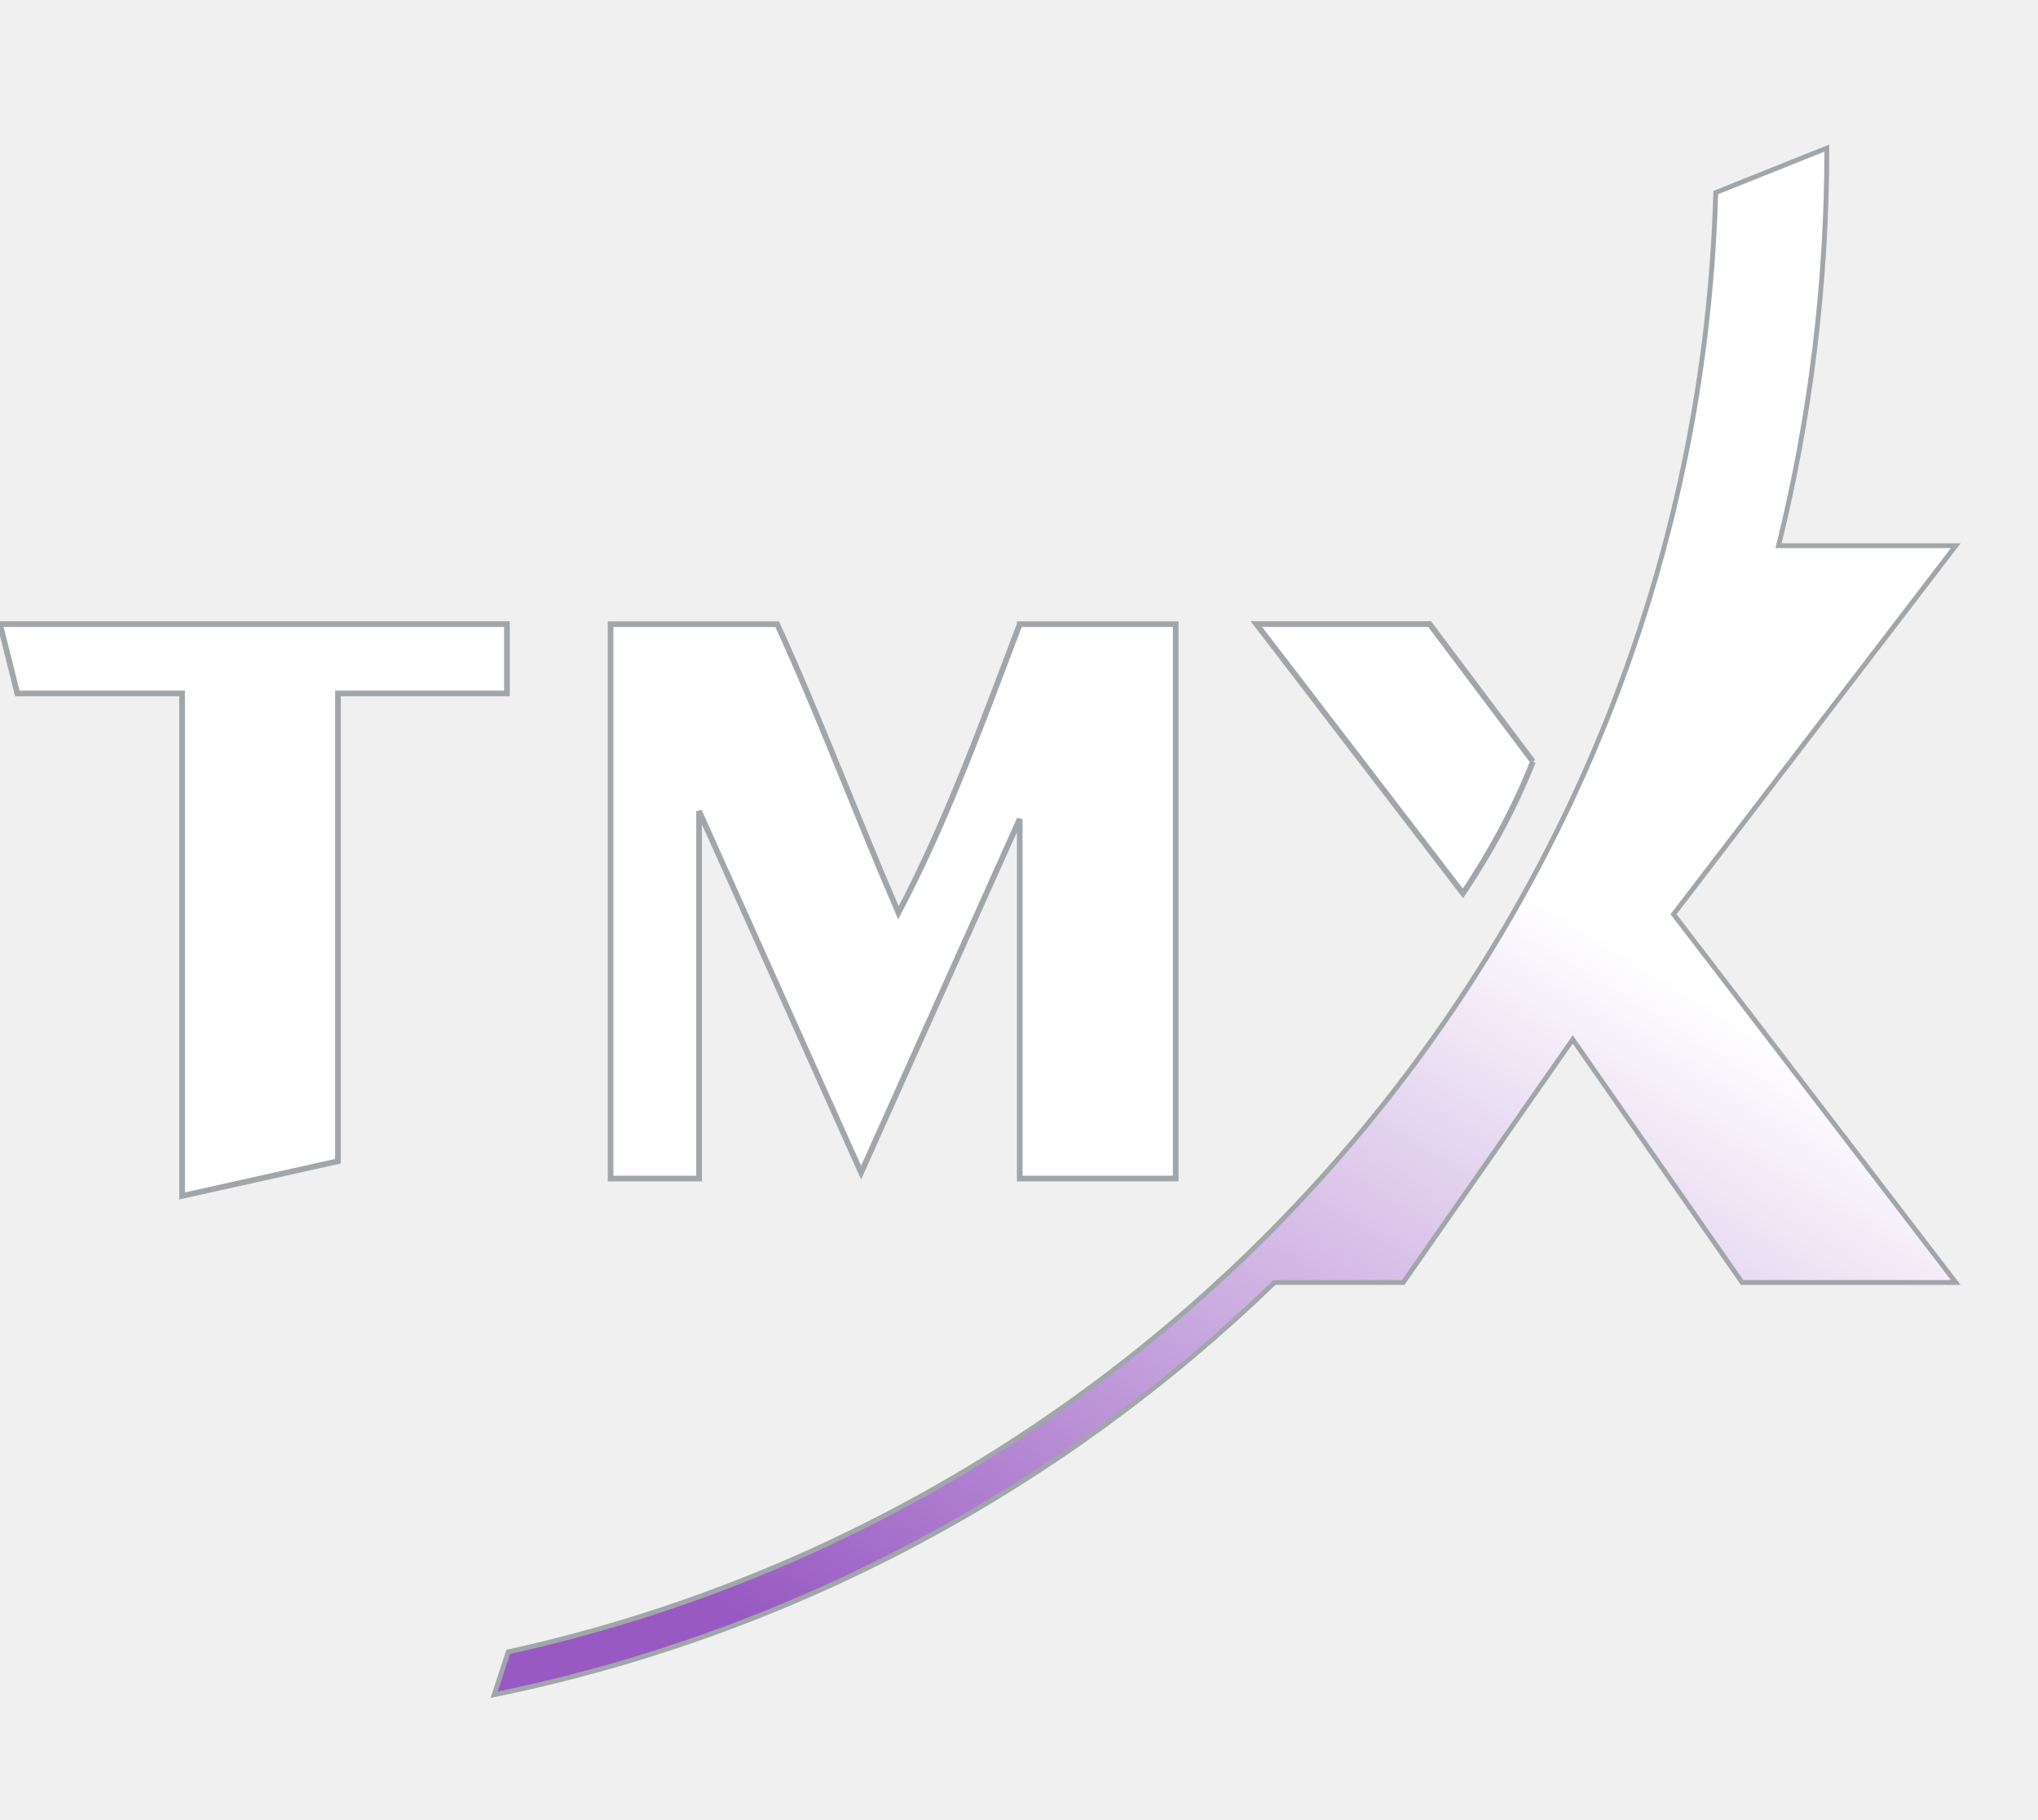
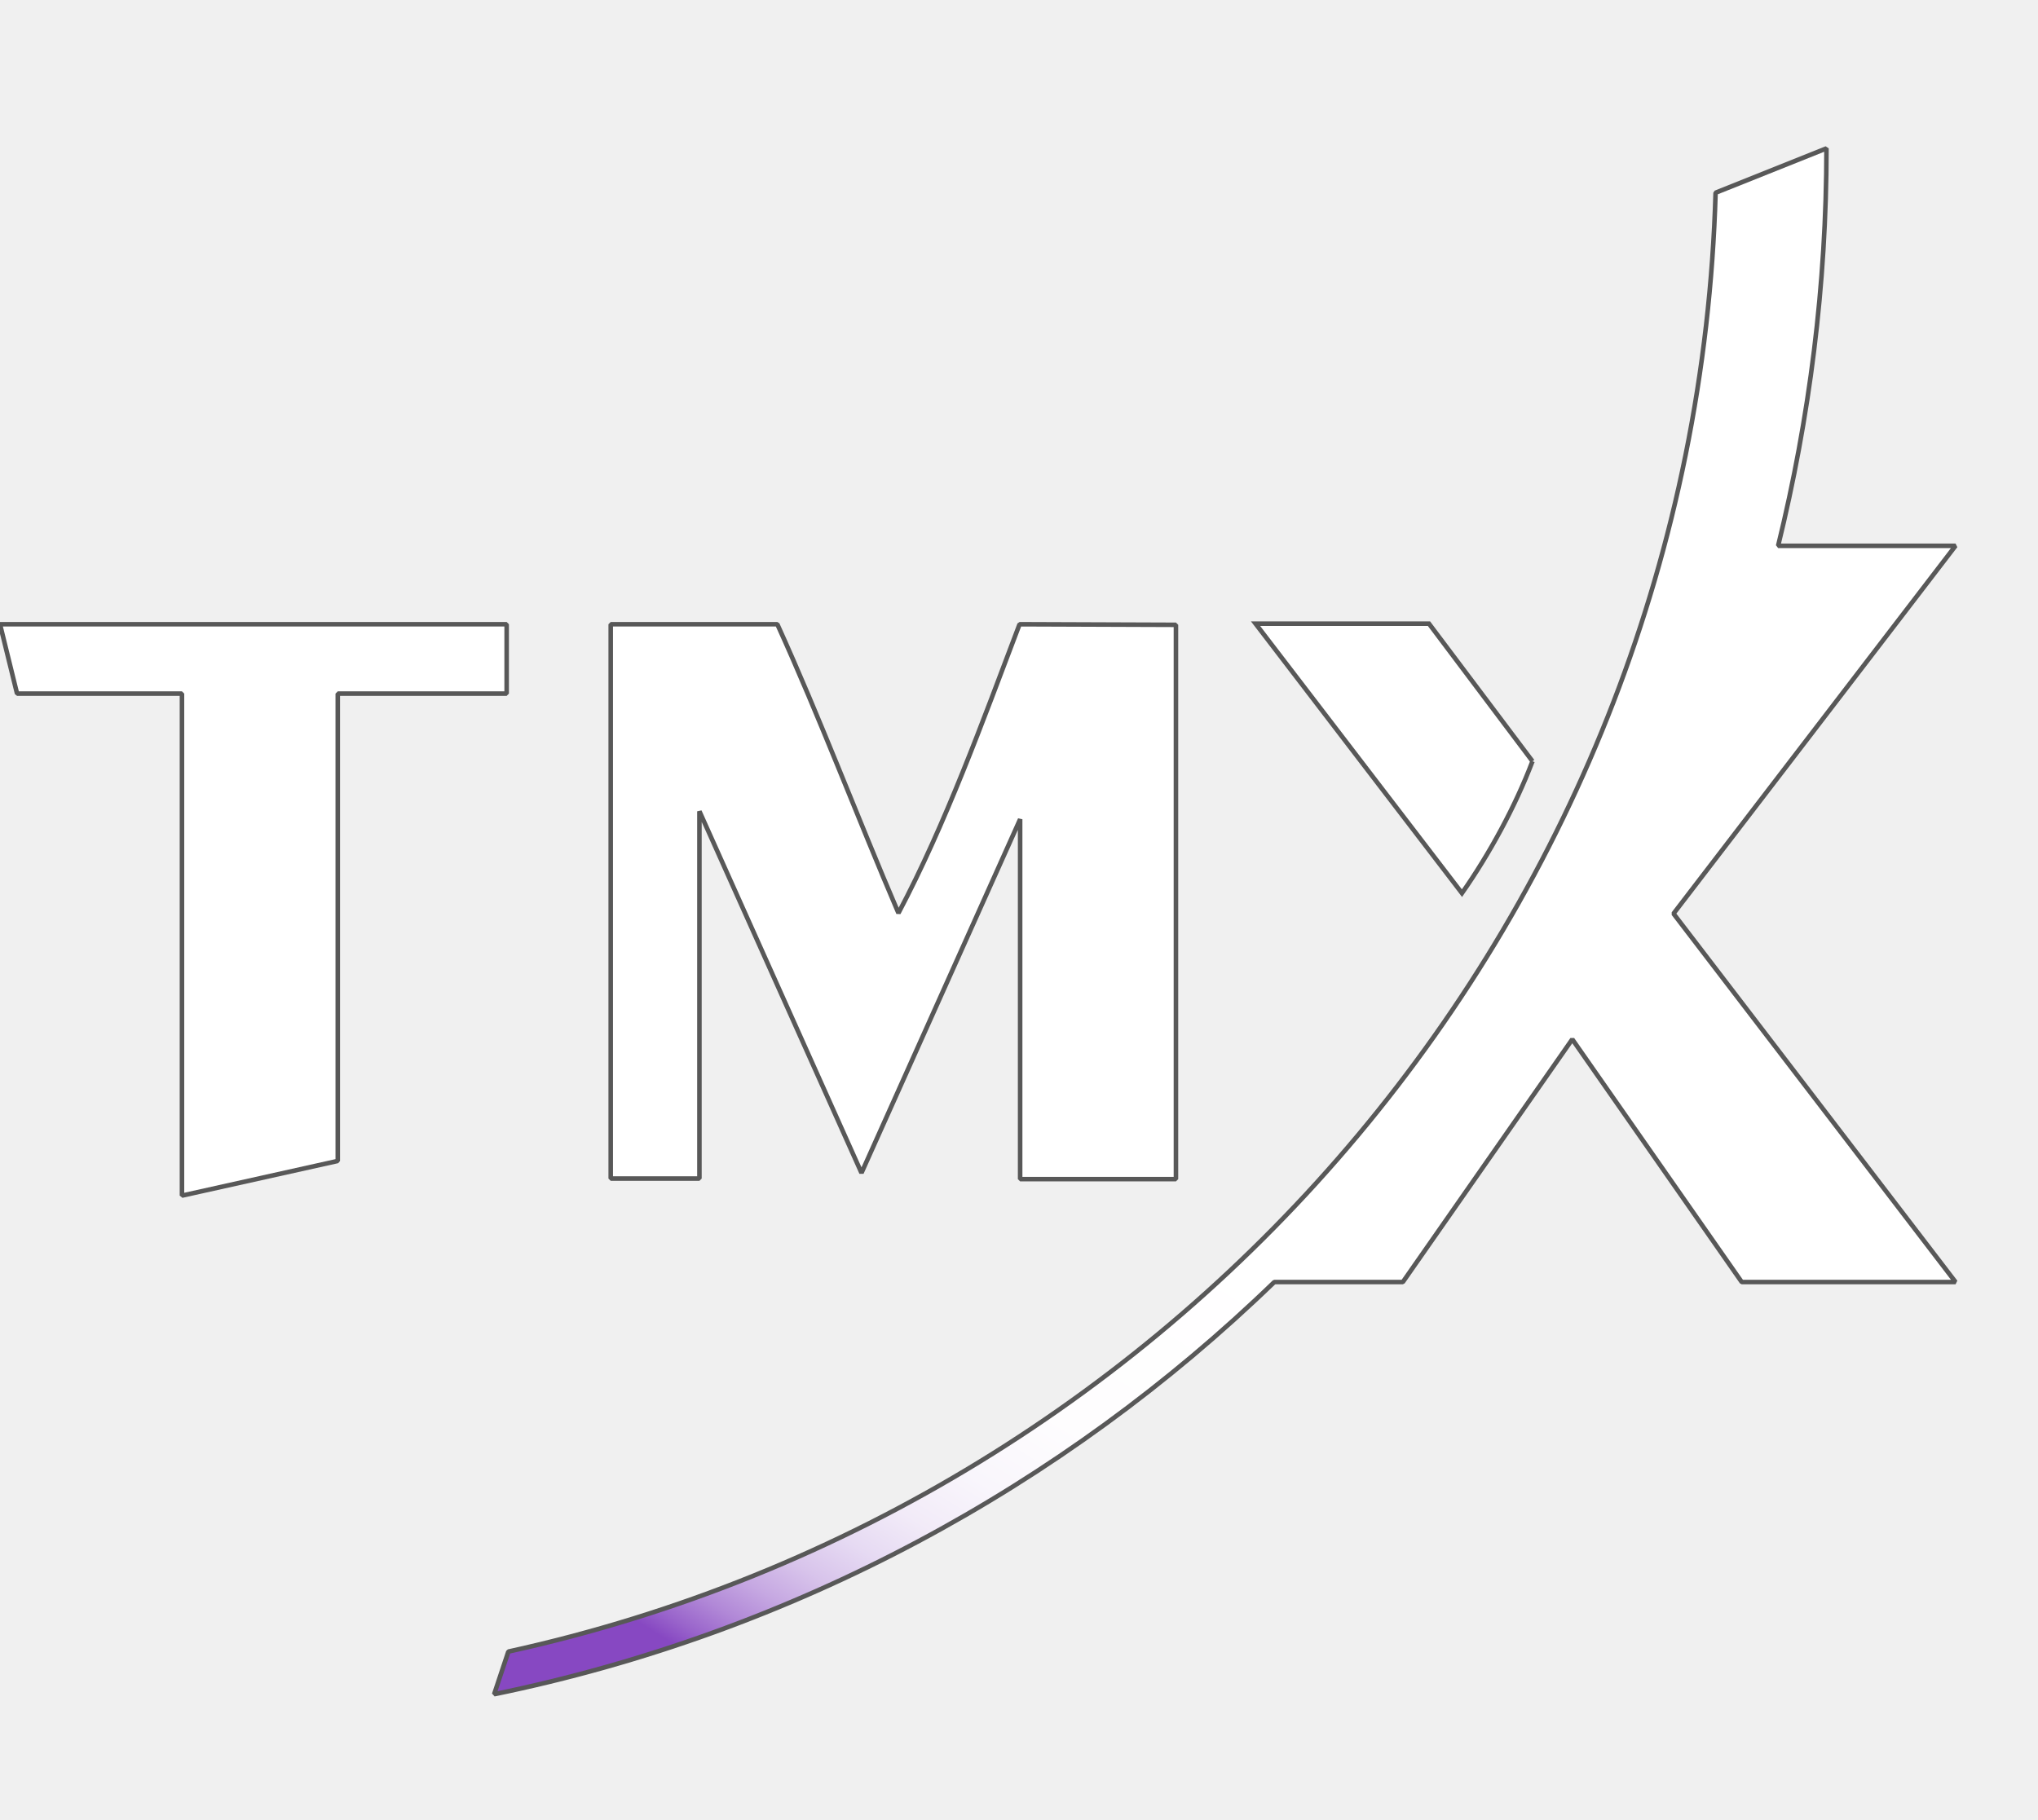
- <svg xmlns="http://www.w3.org/2000/svg" version="1.1" x="0px" y="0px" viewBox="0 0 358.357 320" style="enable-background:new 0 0 358.357 320;" xml:space="preserve">
+ <svg xmlns="http://www.w3.org/2000/svg" version="1.1" id="Layer_1" x="0px" y="0px" viewBox="0 0 358.4 320" style="enable-background:new 0 0 358.4 320;" xml:space="preserve">
  <style type="text/css">
- 	.t {
- 		stroke: #a1a6ab;
- 		fill:#ffffff;
- 	}
- 	.m {
- 		stroke: #a1a6ab;
- 		fill: #ffffff;
- 	}
- 	.x1 {
- 		stroke: #a1a6ab;
- 		fill: #ffffff;
- 		fill: url(#gradient);
- 	}
- 	.x2 {
- 		
- 		
- 		stroke: #a1a6ab;
- 		fill: #ffffff;
- 	}
+ 	.st0{fill:#FFFFFF;stroke:#585858;stroke-width:0.8;stroke-linejoin:bevel;}
+ 	.st1{fill:url(#SVGID_1_);stroke:#585858;stroke-width:0.8;stroke-linejoin:bevel;stroke-miterlimit:3.4;}
+ 	.st2{fill:#FFFFFF;stroke:#585858;stroke-width:0.8;}
</style>
-   <defs>
-     <linearGradient spreadMethod="pad" id="gradient" x1="0%" y1="86%" x2="50%" y2="0%">
-       <stop offset="0%" style="stop-color:rgb(152, 89, 194);stop-opacity:1;" />
-       <stop offset="69%" style="stop-color:rgb(255, 255, 255);stop-opacity:1;" />
-       <stop offset="100" style="stop-color:rgb(255, 255, 255);stop-opacity:1;" />
-     </linearGradient>
-   </defs>
  <g>
    <g>
      <g>
-         <polygon class="t" points="32.014,210.332 59.43,204.226 59.43,121.956 89.141,121.956 89.141,109.756 0,109.756     3.042,121.956 32.014,121.956" />
-         <path class="m" d="M179.313,109.773c-6.609,17.425-13.038,35.052-21.34,50.771c-7.237-16.785-13.785-34.27-21.314-50.771     h-29.298v97.499h15.564v-64.626l28.49,63.585l27.889-62.189v1.311c0.009-0.013,0.009-0.026,0.009-0.043v61.961h27.425v-97.499     H179.313z" />
-         <path transform="translate(126, 134) scale(0.85, 0.85) translate(-102, -127)" class="x1" d="M358.357,82.254h-36.664C328.216,55.913,331.68,28.355,331.68,0l-22.982,9.194     c-4.194,148.262-109.722,271.174-249.793,301.937L55.992,320c62.008-12.659,117.614-42.899,161.419-85.29h26.634l35.071-50.294     l35.039,50.294h44.201l-58.39-76.189L358.357,82.254z" />
-         <path class="x2" d="M269.543,133.941l-18.16-24.185h-30.465l36.318,47.359C261.962,150.141,266.475,141.843,269.543,133.941" />
+         <polygon class="st0" points="32,210.3 59.4,204.2 59.4,122 89.1,122 89.1,109.8 0,109.8 3,122 32,122    " />
+         <path class="st0" d="M179.3,109.8c-6.6,17.4-13,35.1-21.3,50.8c-7.2-16.8-13.8-34.3-21.3-50.8h-29.3v97.5h15.6v-64.6l28.5,63.6     l27.9-62.2v1.3c0,0,0,0,0,0v62h27.4v-97.5L179.3,109.8L179.3,109.8z" />
+         <linearGradient id="SVGID_1_" gradientUnits="userSpaceOnUse" x1="-776.615" y1="698.487" x2="-776.396" y2="698.865" gradientTransform="matrix(257.0103 0 0 -272 199774.891 190319.062)">
+           <stop offset="7.872523e-03" style="stop-color:#8748C2" />
+           <stop offset="4.006382e-02" style="stop-color:#9964CB" />
+           <stop offset="9.011302e-02" style="stop-color:#B188D7" />
+           <stop offset="0.146" style="stop-color:#C6A8E2" />
+           <stop offset="0.209" style="stop-color:#D8C4EB" />
+           <stop offset="0.279" style="stop-color:#E6DAF3" />
+           <stop offset="0.361" style="stop-color:#F2EBF8" />
+           <stop offset="0.463" style="stop-color:#F9F6FC" />
+           <stop offset="0.605" style="stop-color:#FEFDFE" />
+           <stop offset="1" style="stop-color:#FFFFFF" />
+         </linearGradient>
+         <path class="st1" d="M343.9,96h-31.2c5.5-22.4,8.5-45.8,8.5-69.9l-19.5,7.8c-3.6,126-93.3,230.5-212.3,256.6l-2.5,7.5     c52.7-10.8,100-36.5,137.2-72.5h22.6l29.8-42.7l29.8,42.7h37.6l-49.6-64.8L343.9,96z" />
+         <path class="st2" d="M269.5,133.9l-18.2-24.2h-30.5l36.3,47.4C262,150.1,266.5,141.8,269.5,133.9" />
      </g>
    </g>
  </g>
</svg>
